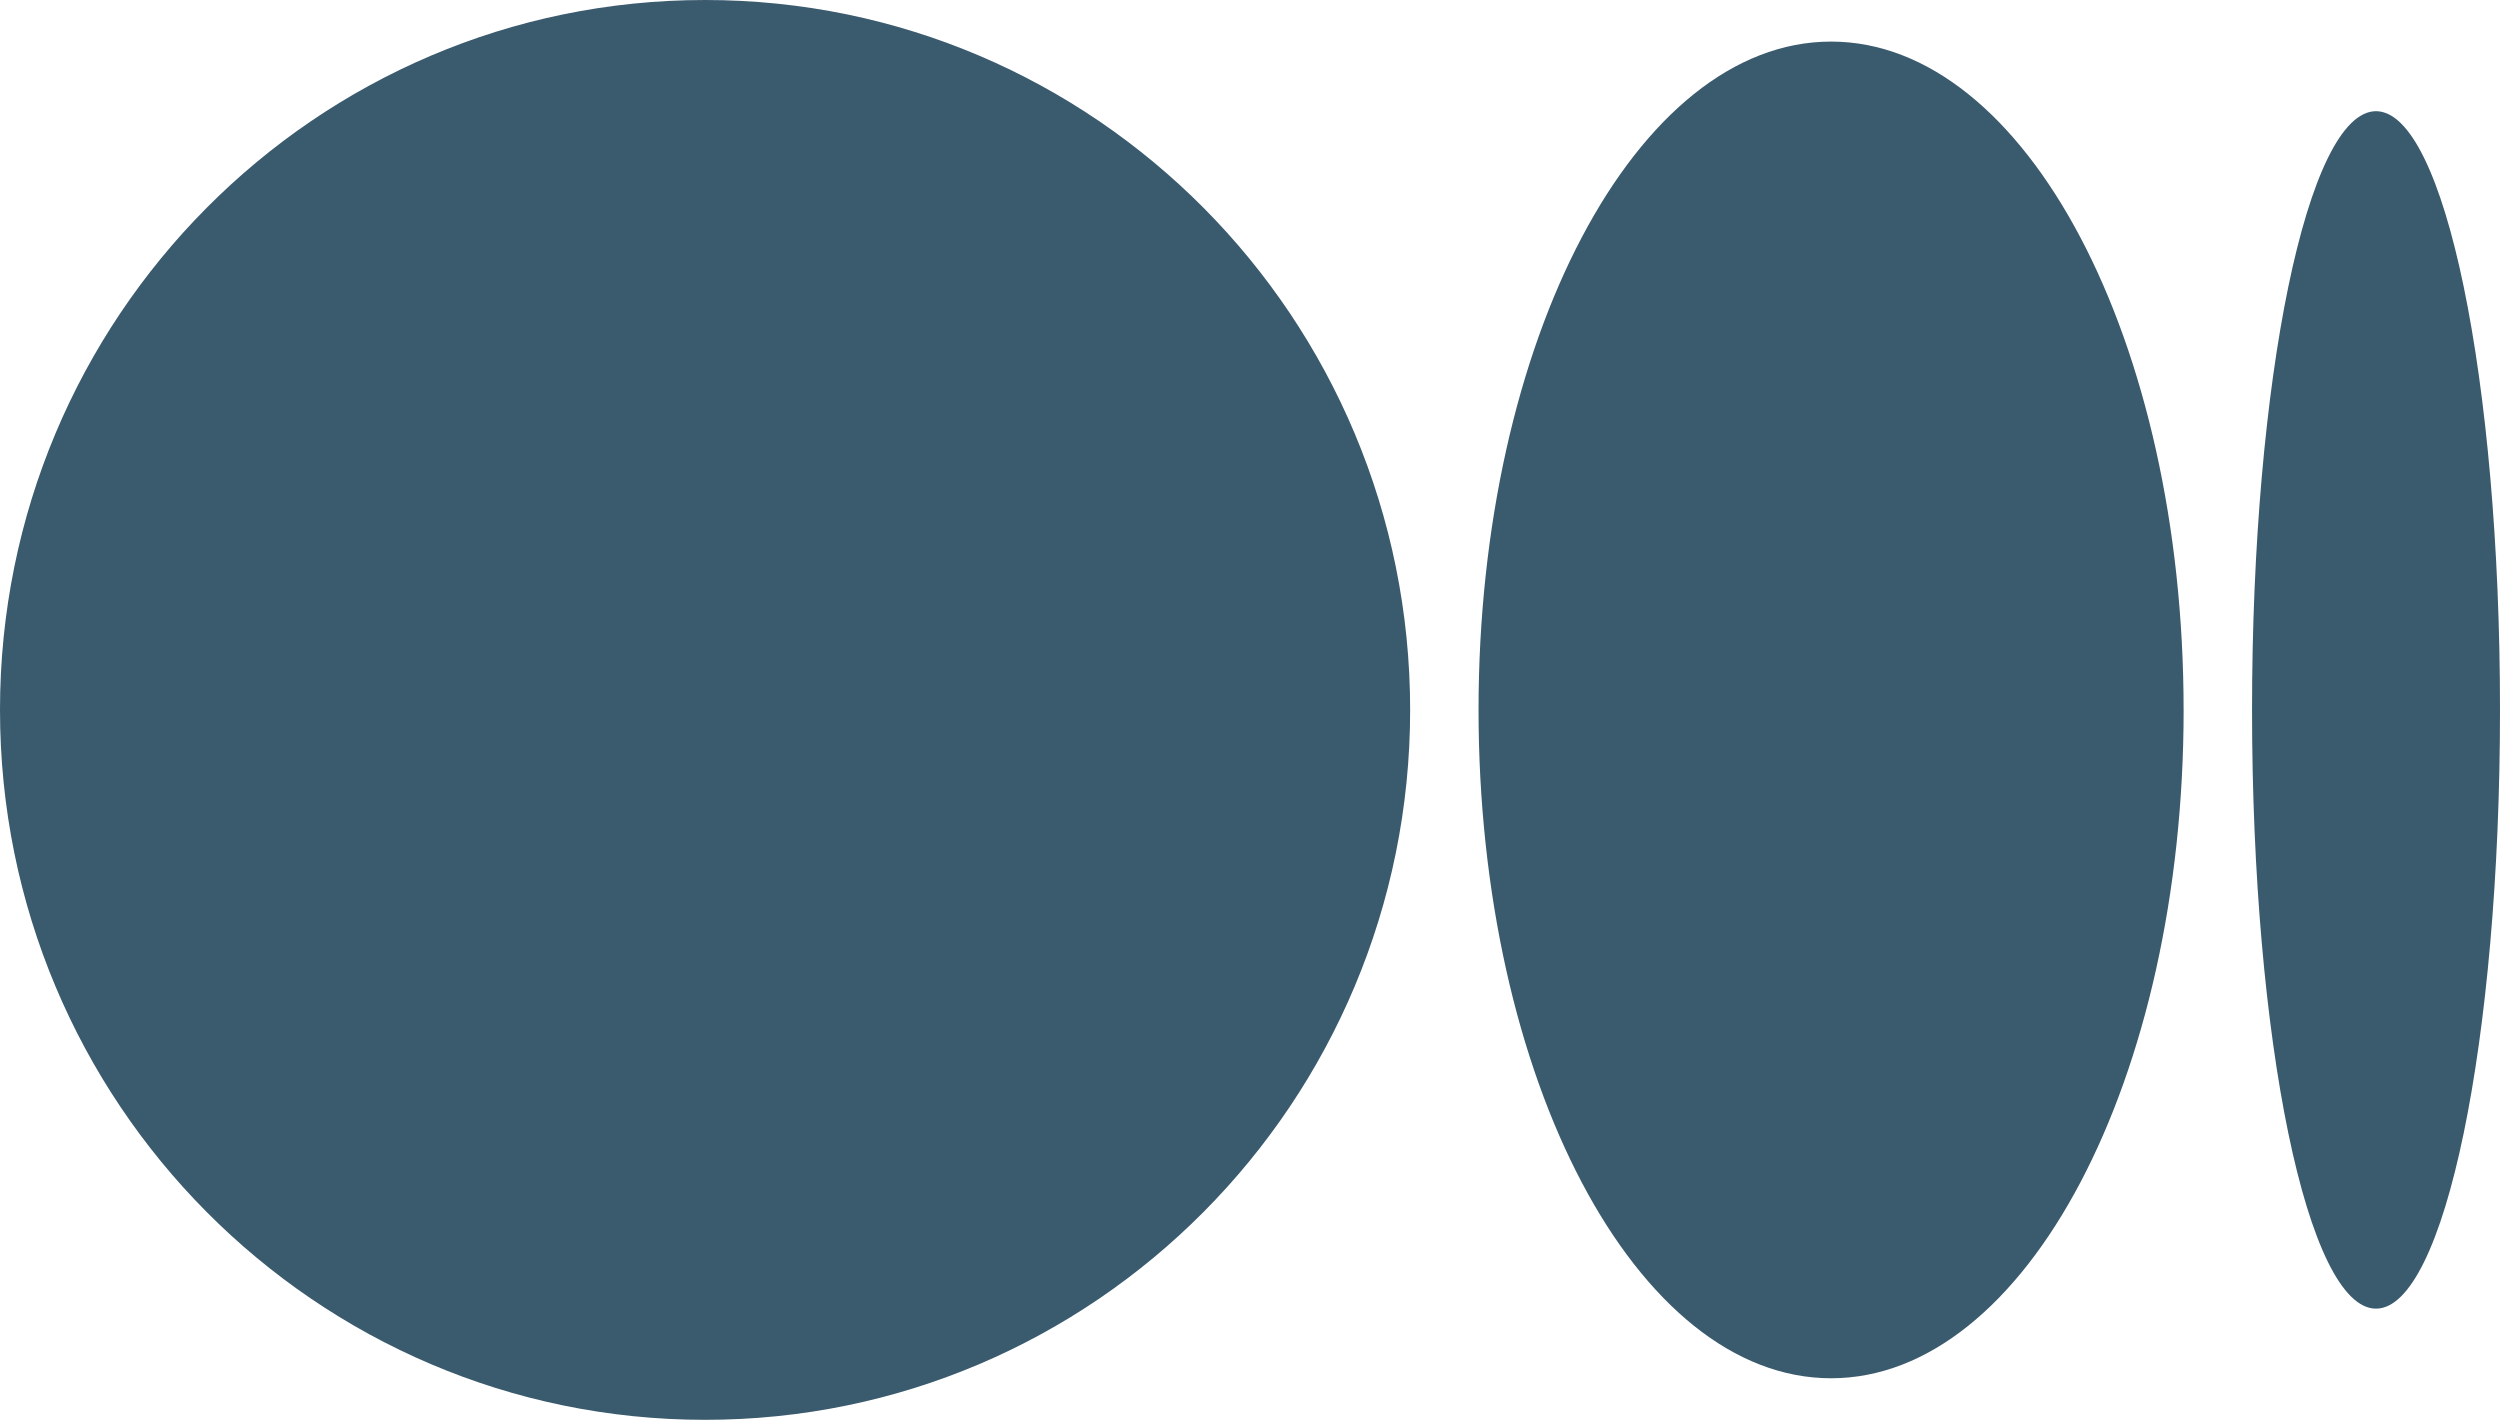
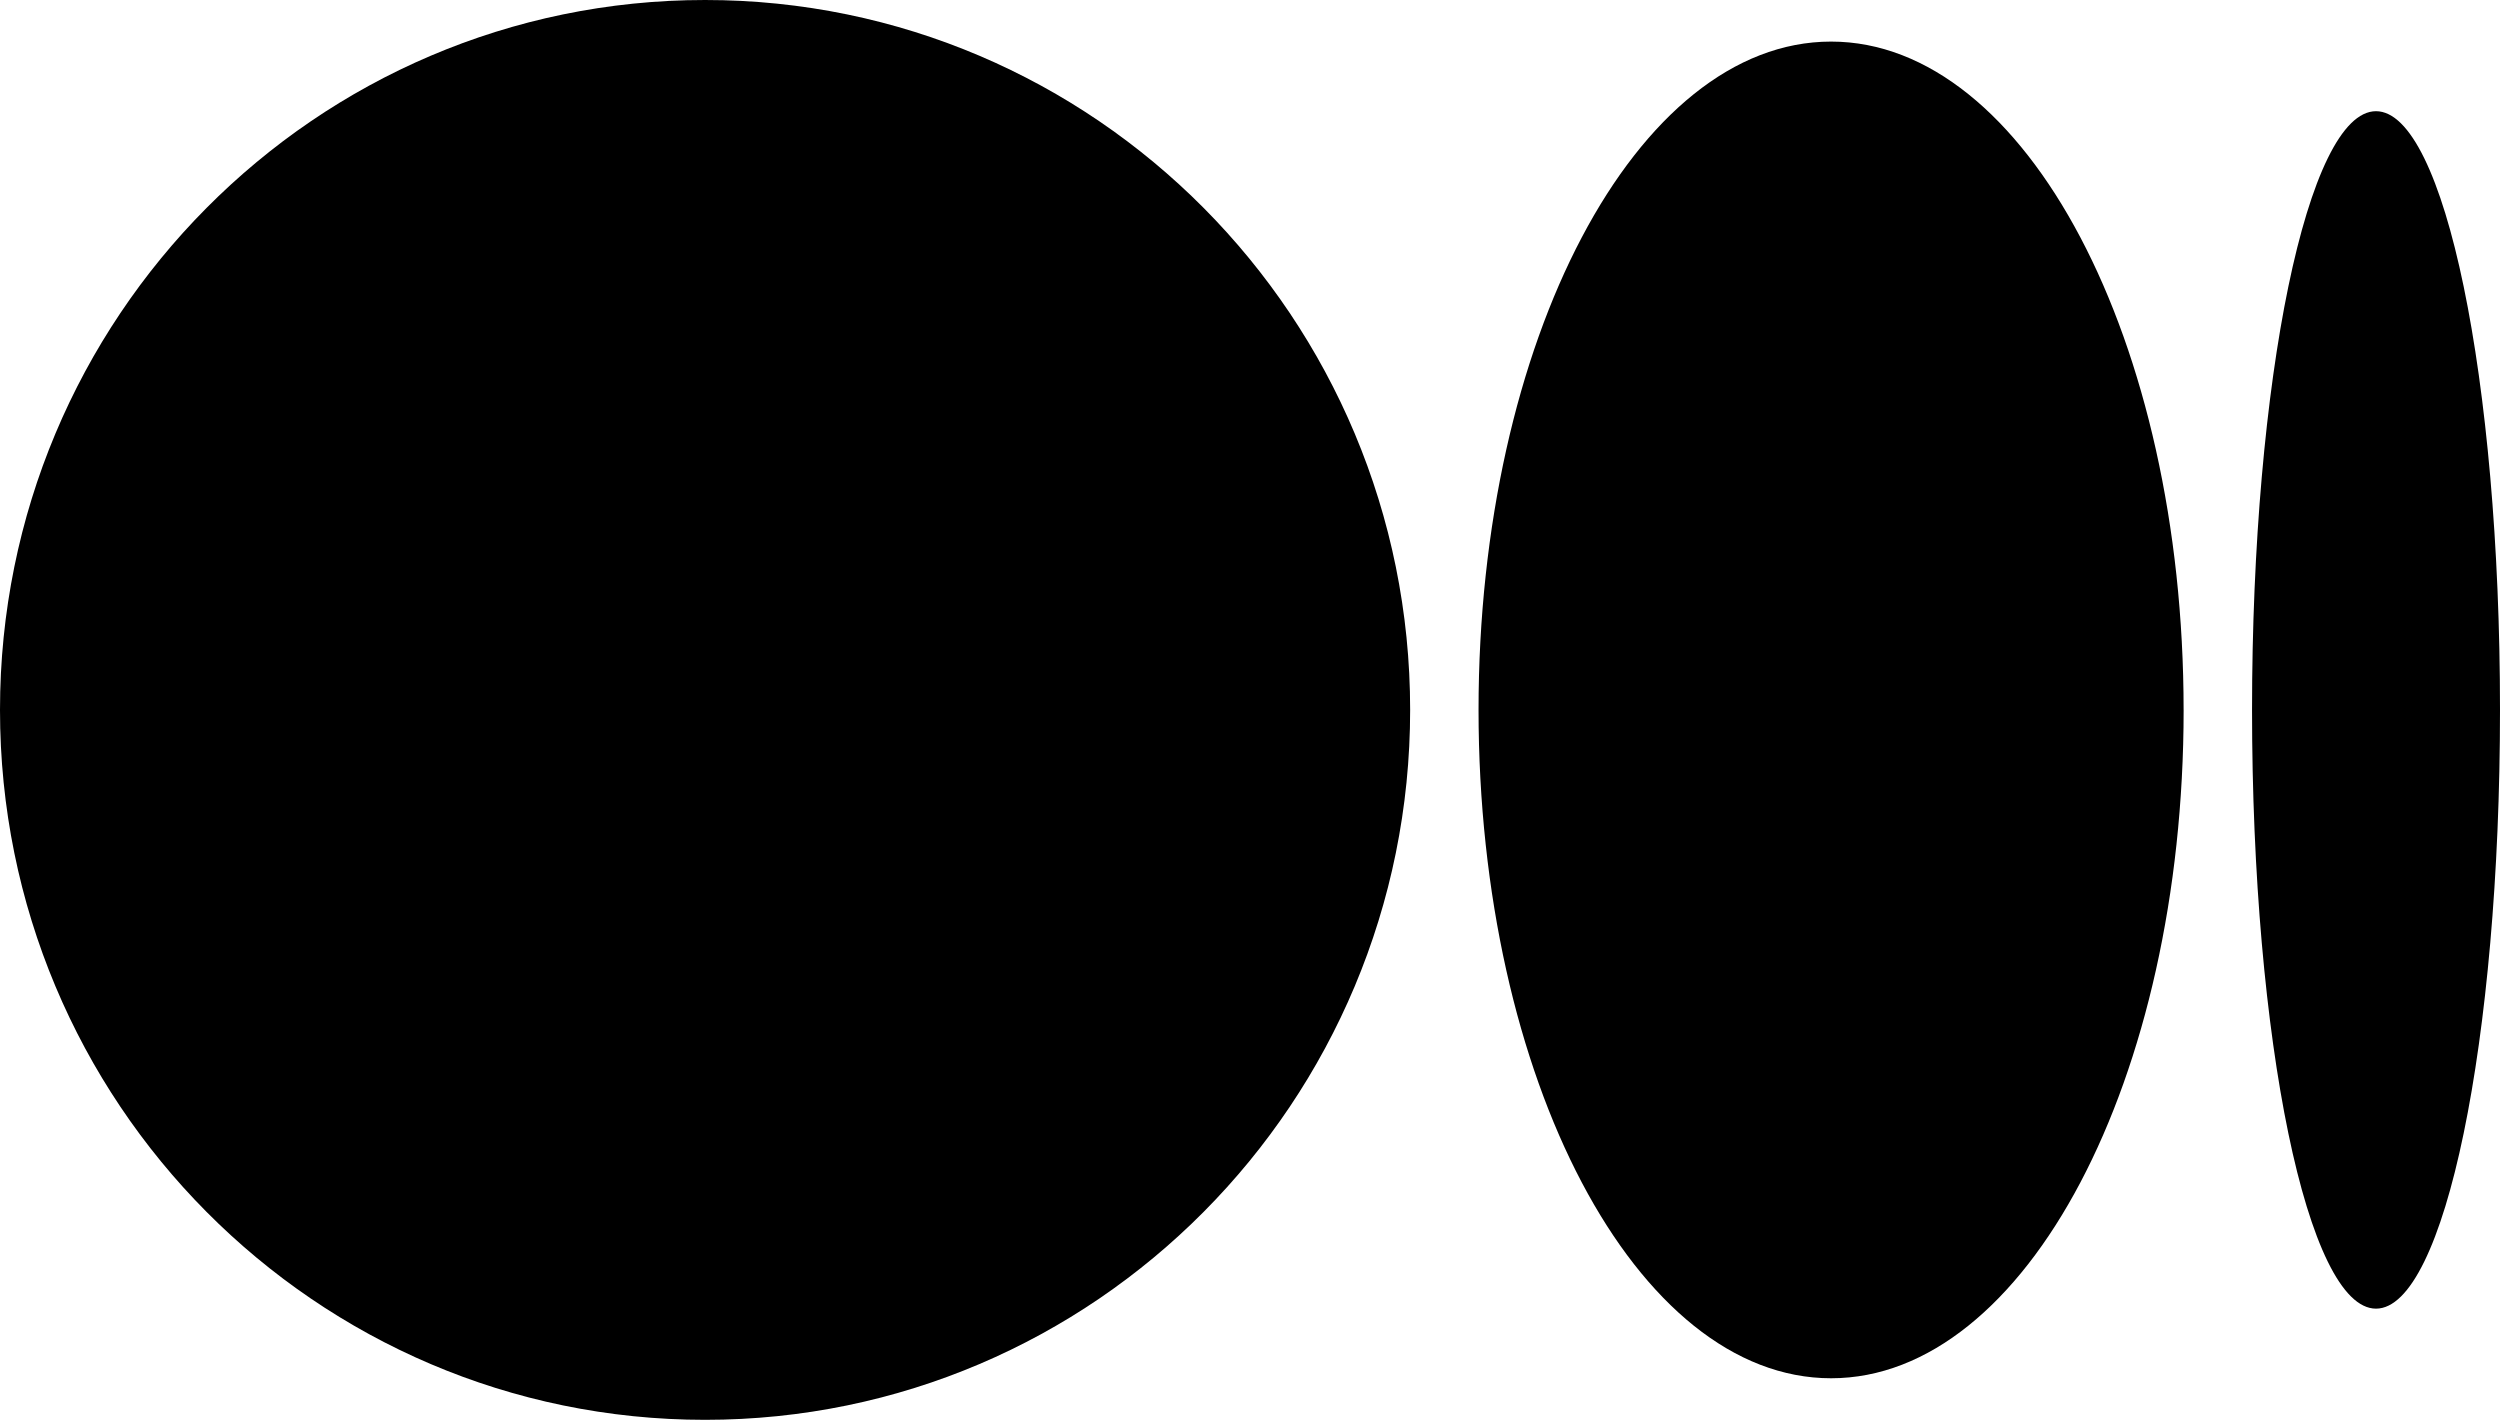
<svg xmlns="http://www.w3.org/2000/svg" viewBox="0 0 1043.63 592.71">
  <g id="Layer_2" data-name="Layer 2">
    <g id="Layer_1-2" data-name="Layer 1">
-       <path fill="#3A5A6E" d="M588.67,296.36c0,163.67-131.78,296.35-294.33,296.35S0,460,0,296.36,131.78,0,294.34,0,588.67,132.69,588.67,296.36" />
-       <path fill="#3A5A6E" d="M911.56,296.36c0,154.06-65.89,279-147.17,279s-147.17-124.94-147.17-279,65.88-279,147.16-279,147.17,124.9,147.17,279" />
-       <path fill="#3A5A6E" d="M1043.63,296.36c0,138-23.17,249.94-51.76,249.94s-51.75-111.91-51.75-249.94S963.29,46.42,991.87,46.42s51.76,111.9,51.76,249.94" />
+       <path fill="currentColor" d="M588.67,296.36c0,163.67-131.78,296.35-294.33,296.35S0,460,0,296.36,131.78,0,294.34,0,588.67,132.69,588.67,296.36" />
+       <path fill="currentColor" d="M911.56,296.36c0,154.06-65.89,279-147.17,279s-147.17-124.94-147.17-279,65.88-279,147.16-279,147.17,124.9,147.17,279" />
+       <path fill="currentColor" d="M1043.63,296.36c0,138-23.17,249.94-51.76,249.94s-51.75-111.91-51.75-249.94S963.29,46.42,991.87,46.42s51.76,111.9,51.76,249.94" />
    </g>
  </g>
</svg>
